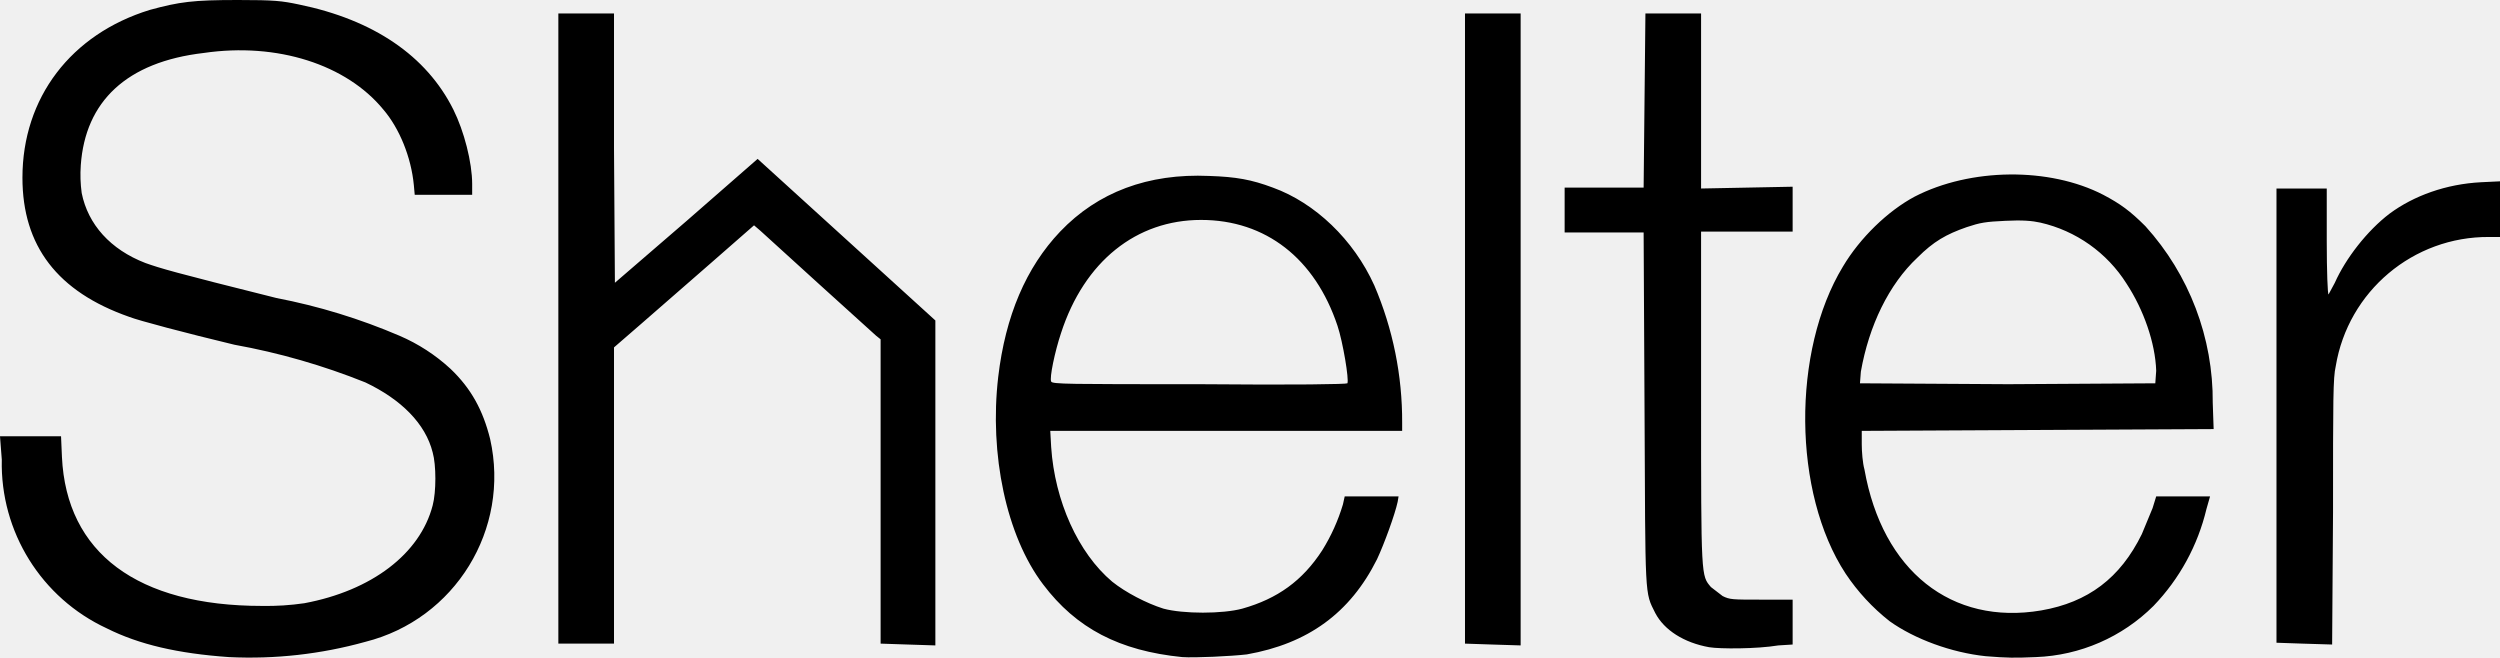
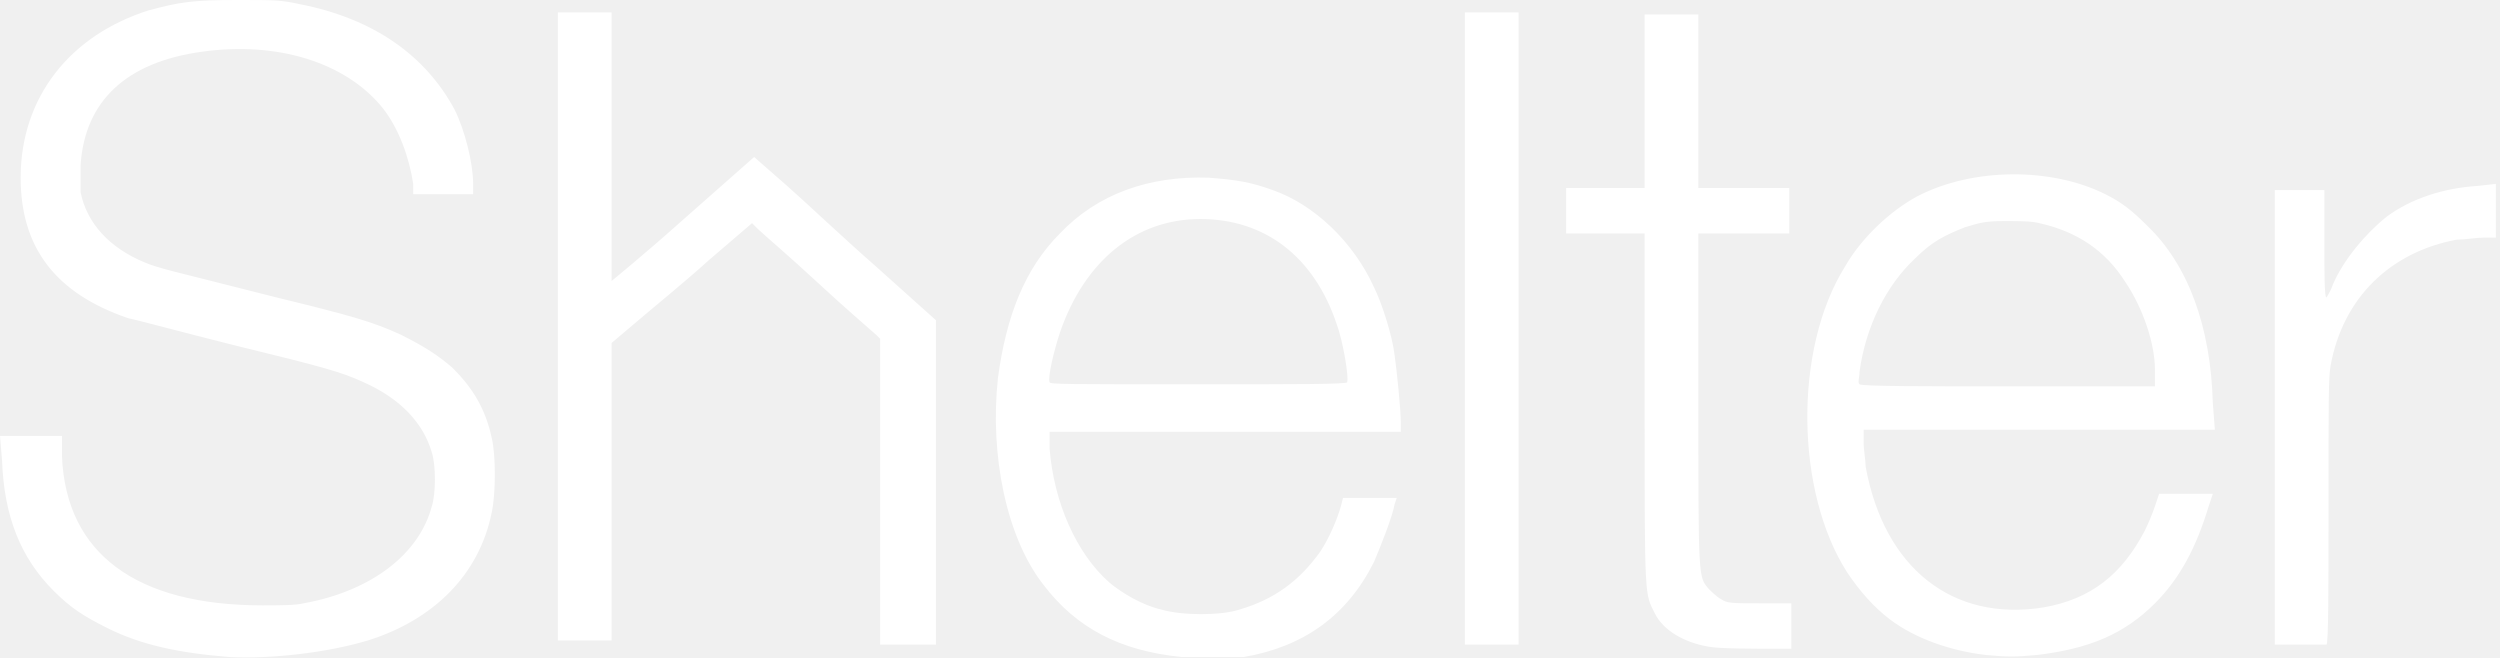
- <svg xmlns="http://www.w3.org/2000/svg" width="278.5" height="73.2">
-   <path d="M25.5 73.2c-5.7-.4-10-1.4-13.6-3.2A20.2 20.2 0 0 1 .2 51.2L0 48.6h6.8l.1 2.3c.5 10.7 8.4 16.6 22.3 16.6a29 29 0 0 0 4.7-.3c7.5-1.4 12.9-5.5 14.3-10.9.4-1.5.4-4.5 0-5.9-.8-3.2-3.5-5.9-7.5-7.8a75 75 0 0 0-14.6-4.2c-5.4-1.3-10.7-2.7-11.7-3.1-8-2.8-11.9-7.9-11.9-15.5 0-8.9 5.4-16 14.2-18.7C20 .2 21.5 0 26.5 0c4.1 0 4.9.1 6.8.5 8.3 1.7 14.2 5.7 17.2 11.7 1.2 2.4 2.1 5.9 2.1 8.3v1.2h-6.4l-.1-1.1c-.3-3.1-1.6-6.3-3.4-8.4-4.1-5-11.8-7.5-20-6.3-8.6 1-13.2 5.4-13.7 12.5a15 15 0 0 0 .1 3.1c.7 3.5 3.2 6.3 7.1 7.8 1.7.6 3 1 14.6 3.9a66.9 66.9 0 0 1 13.7 4.2 20 20 0 0 1 5.7 3.7c2.3 2.2 3.6 4.6 4.4 7.8a19 19 0 0 1-13.9 22.6 48 48 0 0 1-15.2 1.7zm106.2 0c-7-.7-11.8-3.2-15.5-8.1-4.1-5.4-6-14.5-5-23.1.8-6.8 3.1-12.2 6.9-16.2 4.2-4.4 9.8-6.5 16.6-6.2 3 .1 4.7.4 7.1 1.3 4.7 1.7 9 5.8 11.3 10.9a38.4 38.4 0 0 1 3.1 15.3v.9H117l.1 1.8c.4 6 3 11.8 6.8 15 1.5 1.2 3.8 2.4 5.7 3 2.2.6 6.6.6 8.8 0 3.9-1.1 6.7-3.1 8.9-6.5a21 21 0 0 0 2.3-5.1l.2-.9h6l-.1.6c-.3 1.4-1.5 4.7-2.3 6.4-3 6-7.7 9.4-14.5 10.6-1.7.2-5.8.4-7.2.3zm18.4-30.5c.2-.4-.5-4.6-1.1-6.4-2.5-7.5-8-11.8-15.2-11.8-7.2 0-13 4.6-15.6 12.6-.7 2.1-1.3 5-1.1 5.4.1.3 1.9.3 16.5.3 11 .1 16.4 0 16.5-.1zm71.1 30.4c-3.8-.4-7.9-1.9-10.7-3.9a22.9 22.9 0 0 1-4.9-5.3c-5.9-9-6-24.8-.3-34.2 1.9-3.2 5-6.2 8-7.8 6.2-3.2 15-3.3 21-.2 1.9 1 3 1.8 4.7 3.5a29 29 0 0 1 7.5 19.7l.1 2.9-19.6.1-19.6.1v1.5c0 .8.1 2.1.3 2.8 2 11.3 9.7 17.4 19.7 15.7 5.2-.9 8.8-3.6 11.2-8.5l1.2-2.9.4-1.3h6l-.4 1.4a23.4 23.4 0 0 1-5.9 10.8 19.6 19.6 0 0 1-13.1 5.7c-2.4.1-3.1.1-5.6-.1zm19-31.8c-.1-3.1-1.4-6.8-3.3-9.7a15.4 15.4 0 0 0-9.6-6.8c-.9-.2-2-.3-3.9-.2-2.2.1-2.8.2-4.3.7-2.3.8-3.7 1.6-5.5 3.4-3.2 3-5.4 7.6-6.3 12.7l-.1 1.3 16.5.1 16.4-.1.1-1.4zm-49.8 30.8c-2.8-.5-5-1.9-6-3.8-1.2-2.4-1.1-1.4-1.2-22.8l-.1-19.6h-8.8v-5h8.8l.1-9.7.1-9.7h6.2V21l5.1-.1 5.1-.1v5h-10.2v18.5c0 20.2 0 19.8 1.1 21.1l1.3 1c.8.4 1.1.4 4.3.4h3.5v5l-1.6.1c-2.4.4-6.5.4-7.7.2zm-89.3-.3l-3-.1V37.8l-.5-.4-6.3-5.7-6.6-6-.7-.6-4.8 4.2-7.8 6.8-3 2.6v33h-6.2V1.5h6.2v15l.1 15 8-6.9 7.9-6.9 3.3 3 9.9 9 6.6 6v36.2l-3.1-.1zm65.1 0l-3-.1V1.5h6.2v70.4l-3.2-.1zm90.3-.1l-2.9-.1V21h5.6v5.9c0 3.3.1 5.9.2 5.9l.7-1.3c1.2-2.7 3.6-5.8 6.1-7.7 2.7-2 6.3-3.3 10.2-3.5l2.1-.1.1 3.1.1 3.1h-1.4a17.2 17.2 0 0 0-17.1 14.4c-.3 1.3-.3 3.6-.3 16.2l-.1 14.8-3.3-.1z" />
+ <svg xmlns="http://www.w3.org/2000/svg" version="1.1" id="Layer_1" x="0px" y="0px" width="121px" height="31.8px" viewBox="0 0 121 31.8" style="enable-background:new 0 0 121 31.8;" xml:space="preserve">
+   <style type="text/css">
+ 	.st0{fill:#FFFFFF;}
+ </style>
+   <path id="path2223" class="st0" d="M11.1,31.8c-2.5-0.2-4.3-0.6-5.9-1.4c-1.2-0.6-1.8-1-2.6-1.8C1,27,0.2,25,0.1,22.3L0,21.1h1.5  h1.5l0,1c0.2,4.7,3.6,7.2,9.7,7.2c0.8,0,1.6,0,2-0.1c3.3-0.6,5.6-2.4,6.2-4.7c0.2-0.6,0.2-2,0-2.6c-0.4-1.4-1.5-2.6-3.3-3.4  c-1.1-0.5-1.8-0.7-6.3-1.8c-2.4-0.6-4.6-1.2-5.1-1.3c-3.5-1.2-5.2-3.4-5.2-6.8c0-3.9,2.4-6.9,6.2-8.1C8.7,0.1,9.3,0,11.5,0  c1.8,0,2.1,0,3,0.2c3.6,0.7,6.1,2.5,7.5,5.1c0.5,1,0.9,2.6,0.9,3.6v0.5h-1.4H20L20,8.9c-0.2-1.3-0.7-2.7-1.5-3.7  C16.7,3,13.4,2,9.8,2.5C6.1,3,4.1,4.9,3.9,8c0,0.5,0,1,0,1.3c0.3,1.5,1.4,2.7,3.1,3.4c0.7,0.3,1.3,0.4,6.4,1.7  c3.7,0.9,4.7,1.2,6,1.8c1.2,0.6,1.8,1,2.5,1.6c1,1,1.6,2,1.9,3.4c0.2,0.8,0.2,2.7,0,3.6c-0.6,3-2.8,5.2-6,6.2  C15.8,31.6,13.1,31.9,11.1,31.8z M57.2,31.8c-3-0.3-5.1-1.4-6.7-3.5c-1.8-2.3-2.6-6.3-2.2-10c0.4-3,1.3-5.3,3-7  c1.8-1.9,4.3-2.8,7.2-2.7c1.3,0.1,2,0.2,3.1,0.6c2,0.7,3.9,2.5,4.9,4.7c0.4,0.8,0.9,2.4,1,3.3c0.1,0.7,0.3,2.6,0.3,3.3v0.4h-8.5  h-8.5l0,0.8c0.2,2.6,1.3,5.1,2.9,6.5c0.6,0.5,1.6,1.1,2.5,1.3c1,0.3,2.9,0.3,3.8,0c1.7-0.5,2.9-1.4,3.9-2.8c0.4-0.6,0.8-1.5,1-2.2  l0.1-0.4h1.3h1.3l-0.1,0.3c-0.1,0.6-0.7,2.1-1,2.8c-1.3,2.6-3.4,4.1-6.3,4.6C59.6,31.8,57.8,31.8,57.2,31.8z M65.2,18.5  c0.1-0.2-0.2-2-0.5-2.8c-1.1-3.3-3.5-5.1-6.6-5.1c-3.1,0-5.6,2-6.8,5.5c-0.3,0.9-0.6,2.2-0.5,2.4c0,0.1,0.8,0.1,7.2,0.1  C62.8,18.6,65.2,18.6,65.2,18.5z M96.1,31.7c-1.7-0.2-3.4-0.8-4.6-1.7c-0.8-0.6-1.5-1.4-2.1-2.3c-2.5-3.9-2.6-10.8-0.1-14.8  c0.8-1.4,2.2-2.7,3.5-3.4c2.7-1.4,6.5-1.4,9.1-0.1c0.8,0.4,1.3,0.8,2,1.5c2,1.9,3.1,4.9,3.2,8.6l0.1,1.3l-8.5,0l-8.5,0l0,0.6  c0,0.4,0.1,0.9,0.1,1.2c0.9,4.9,4.2,7.5,8.6,6.8c2.3-0.4,3.8-1.6,4.9-3.7c0.2-0.4,0.4-0.9,0.5-1.2l0.2-0.6h1.3h1.3l-0.2,0.6  c-0.6,2-1.4,3.5-2.6,4.7c-1.5,1.5-3.2,2.2-5.7,2.5C97.5,31.8,97.2,31.8,96.1,31.7z M104.3,17.9c0-1.3-0.6-3-1.4-4.2  c-1-1.6-2.4-2.5-4.2-2.9c-0.4-0.1-0.9-0.1-1.7-0.1c-1,0-1.2,0.1-1.9,0.3c-1,0.4-1.6,0.7-2.4,1.5c-1.4,1.3-2.4,3.3-2.7,5.5  c0,0.3-0.1,0.5,0,0.6s3.3,0.1,7.2,0.1l7.1,0L104.3,17.9z M82.7,31.3c-1.2-0.2-2.2-0.8-2.6-1.6c-0.5-1-0.5-0.6-0.5-9.9l0-8.5h-1.9  h-1.9l0-1.1l0-1.1h1.9h1.9l0-4.2l0-4.2h1.3h1.3v4.2v4.2l2.2,0l2.2,0l0,1.1l0,1.1h-2.2h-2.2v8c0,8.8,0,8.6,0.5,9.2  c0.1,0.1,0.4,0.4,0.6,0.5c0.3,0.2,0.5,0.2,1.9,0.2h1.5l0,1.1l0,1.1L86,31.4C85,31.4,83.2,31.4,82.7,31.3z M43.9,31.2l-1.3,0v-7.4  v-7.4l-0.2-0.2c-0.1-0.1-1.4-1.2-2.8-2.5c-1.4-1.3-2.7-2.4-2.9-2.6l-0.3-0.3l-2.1,1.8c-1.1,1-2.7,2.3-3.4,2.9l-1.3,1.1l0,7.2l0,7.2  h-1.3H27V15.9V0.6h1.3h1.3v6.5c0,3.6,0,6.5,0,6.5c0,0,1.6-1.3,3.5-3l3.4-3L38.1,9c0.8,0.7,2.7,2.5,4.3,3.9l2.9,2.6l0,7.9  c0,4.3,0,7.9,0,7.8C45.2,31.2,44.6,31.2,43.9,31.2z M72.2,31.2l-1.3,0V15.9V0.6h1.3h1.3v15.3c0,8.4,0,15.3,0,15.3  S72.9,31.2,72.2,31.2z M111.4,31.2l-1.3,0v-11v-11h1.2h1.2v2.6c0,1.4,0,2.6,0.1,2.6c0,0,0.2-0.3,0.3-0.6c0.5-1.2,1.6-2.5,2.6-3.3  c1.2-0.9,2.8-1.4,4.4-1.5l0.9-0.1l0,1.3l0,1.3l-0.6,0c-0.3,0-0.9,0.1-1.3,0.1c-3.2,0.6-5.5,2.8-6.1,6.1c-0.1,0.6-0.1,1.5-0.1,7.1  c0,3.5,0,6.4-0.1,6.4C112.7,31.2,112.1,31.2,111.4,31.2z" />
</svg>
